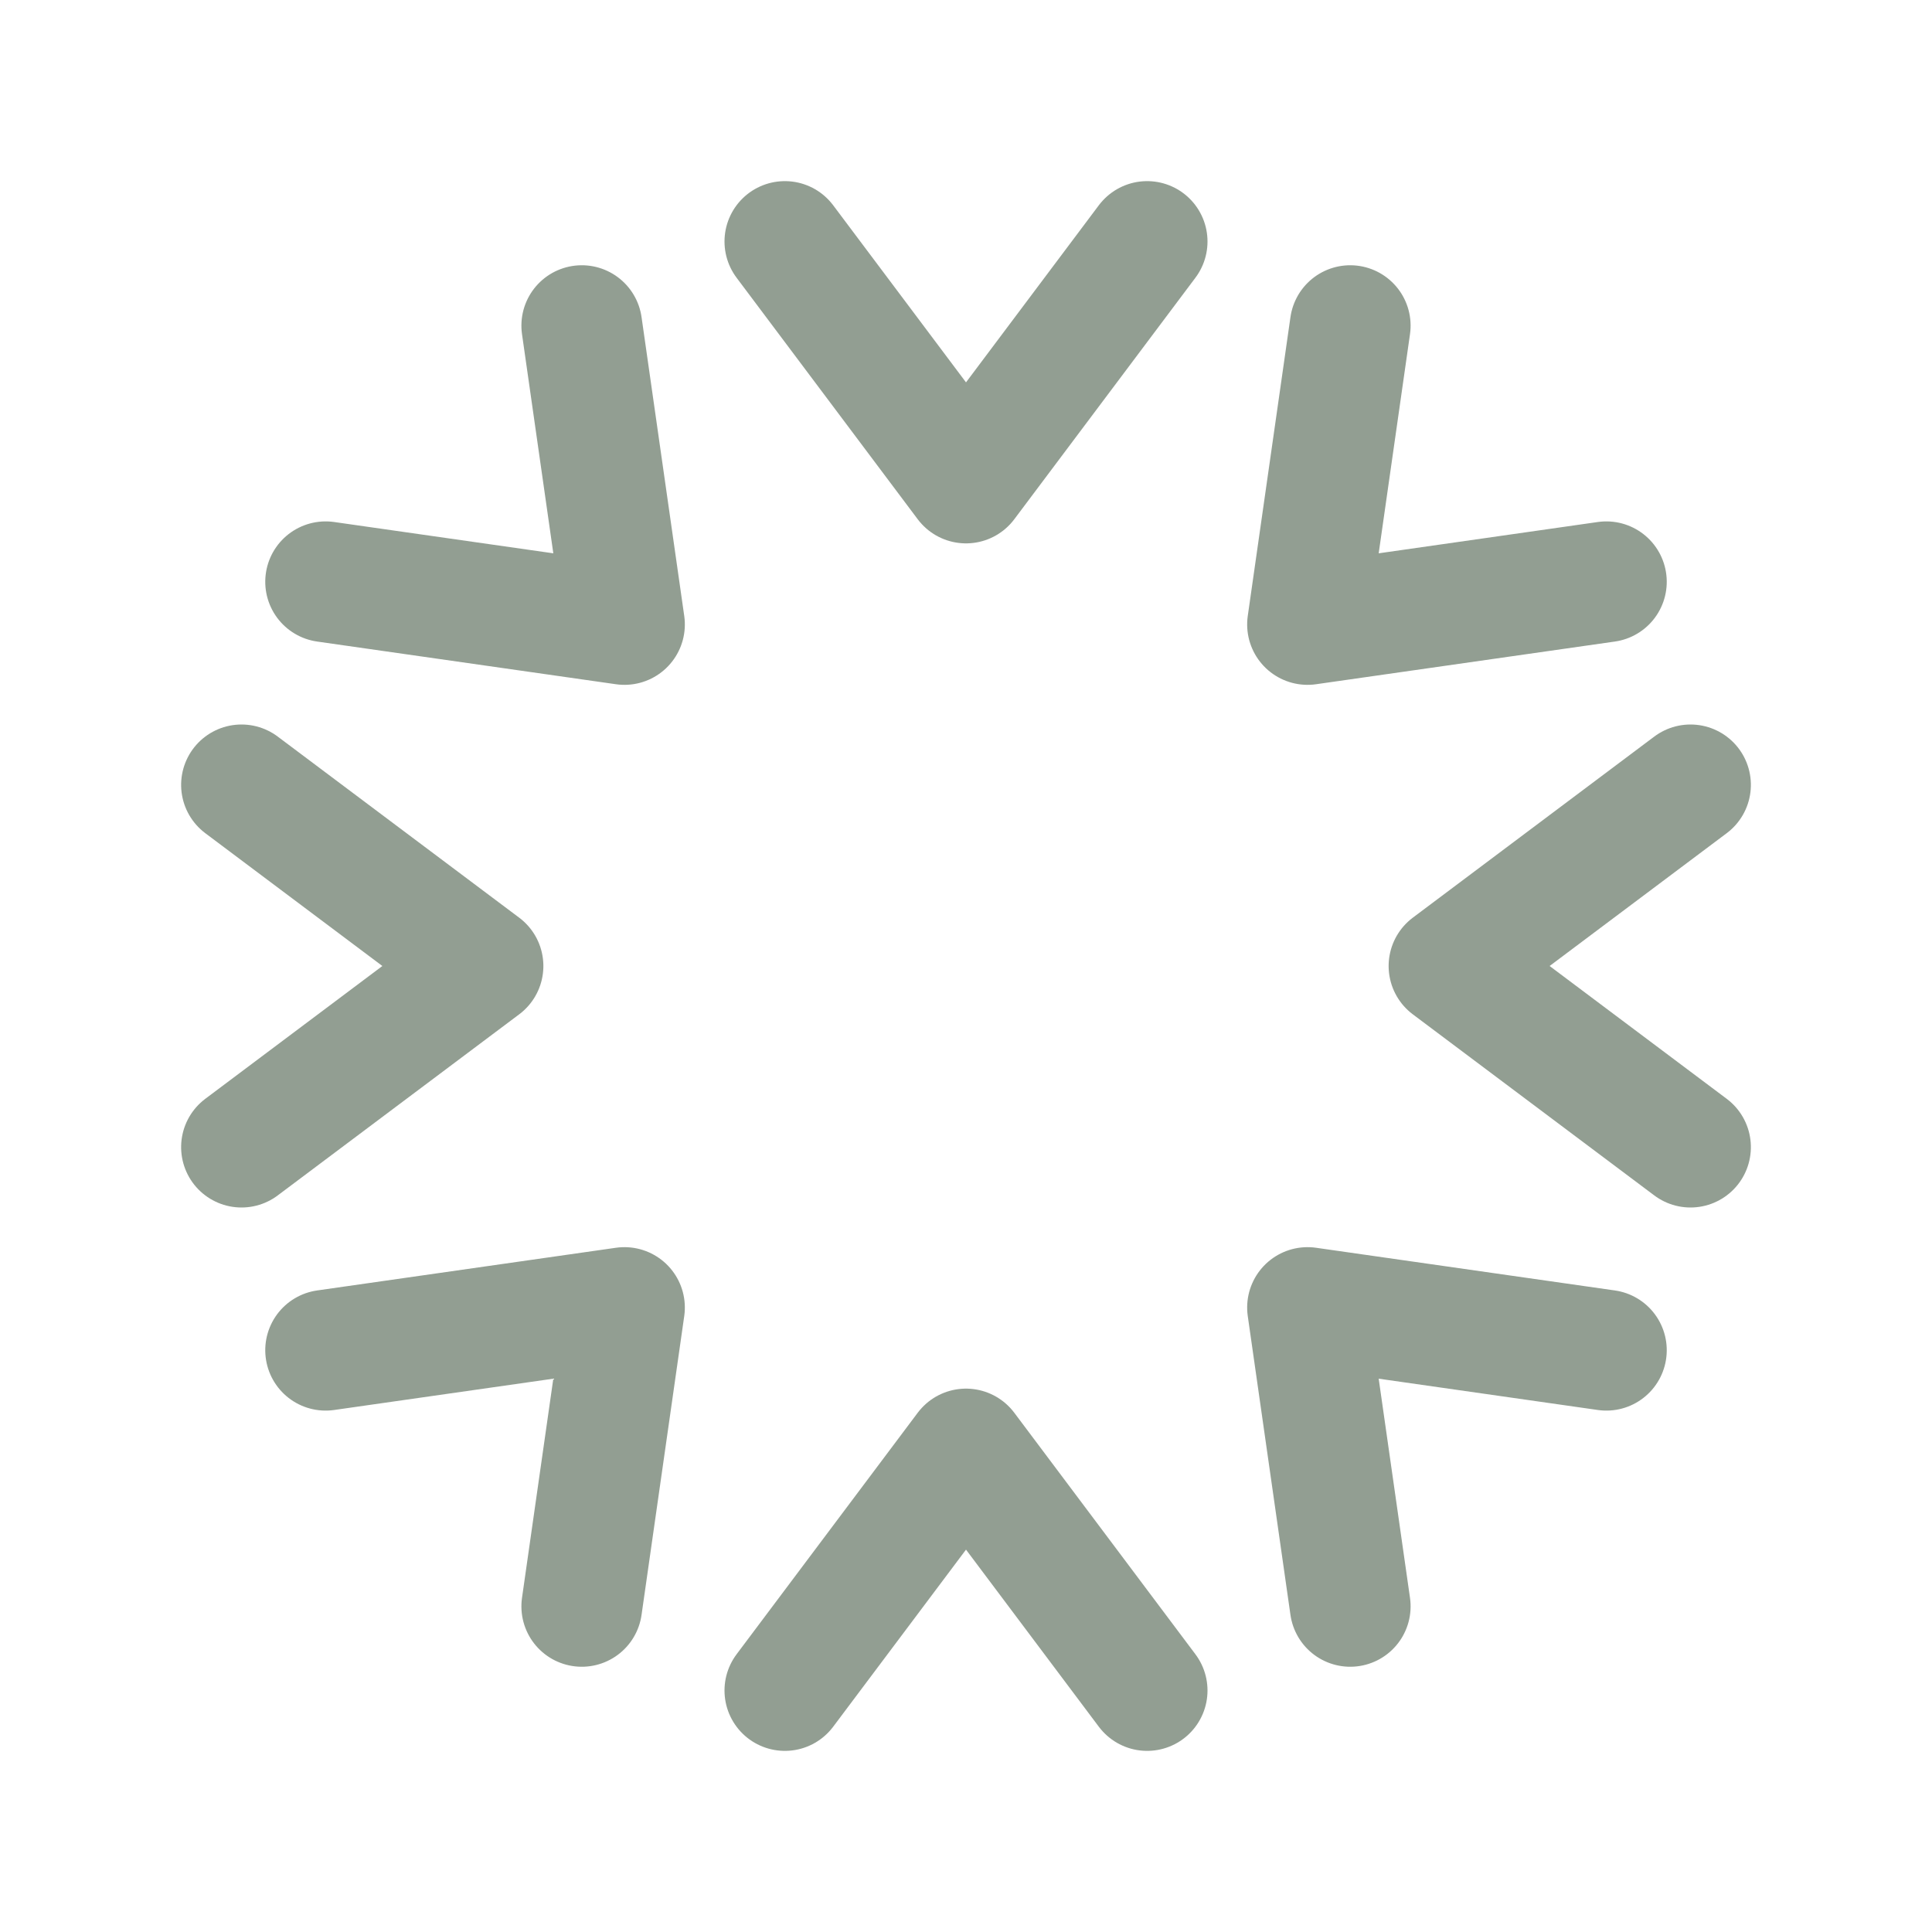
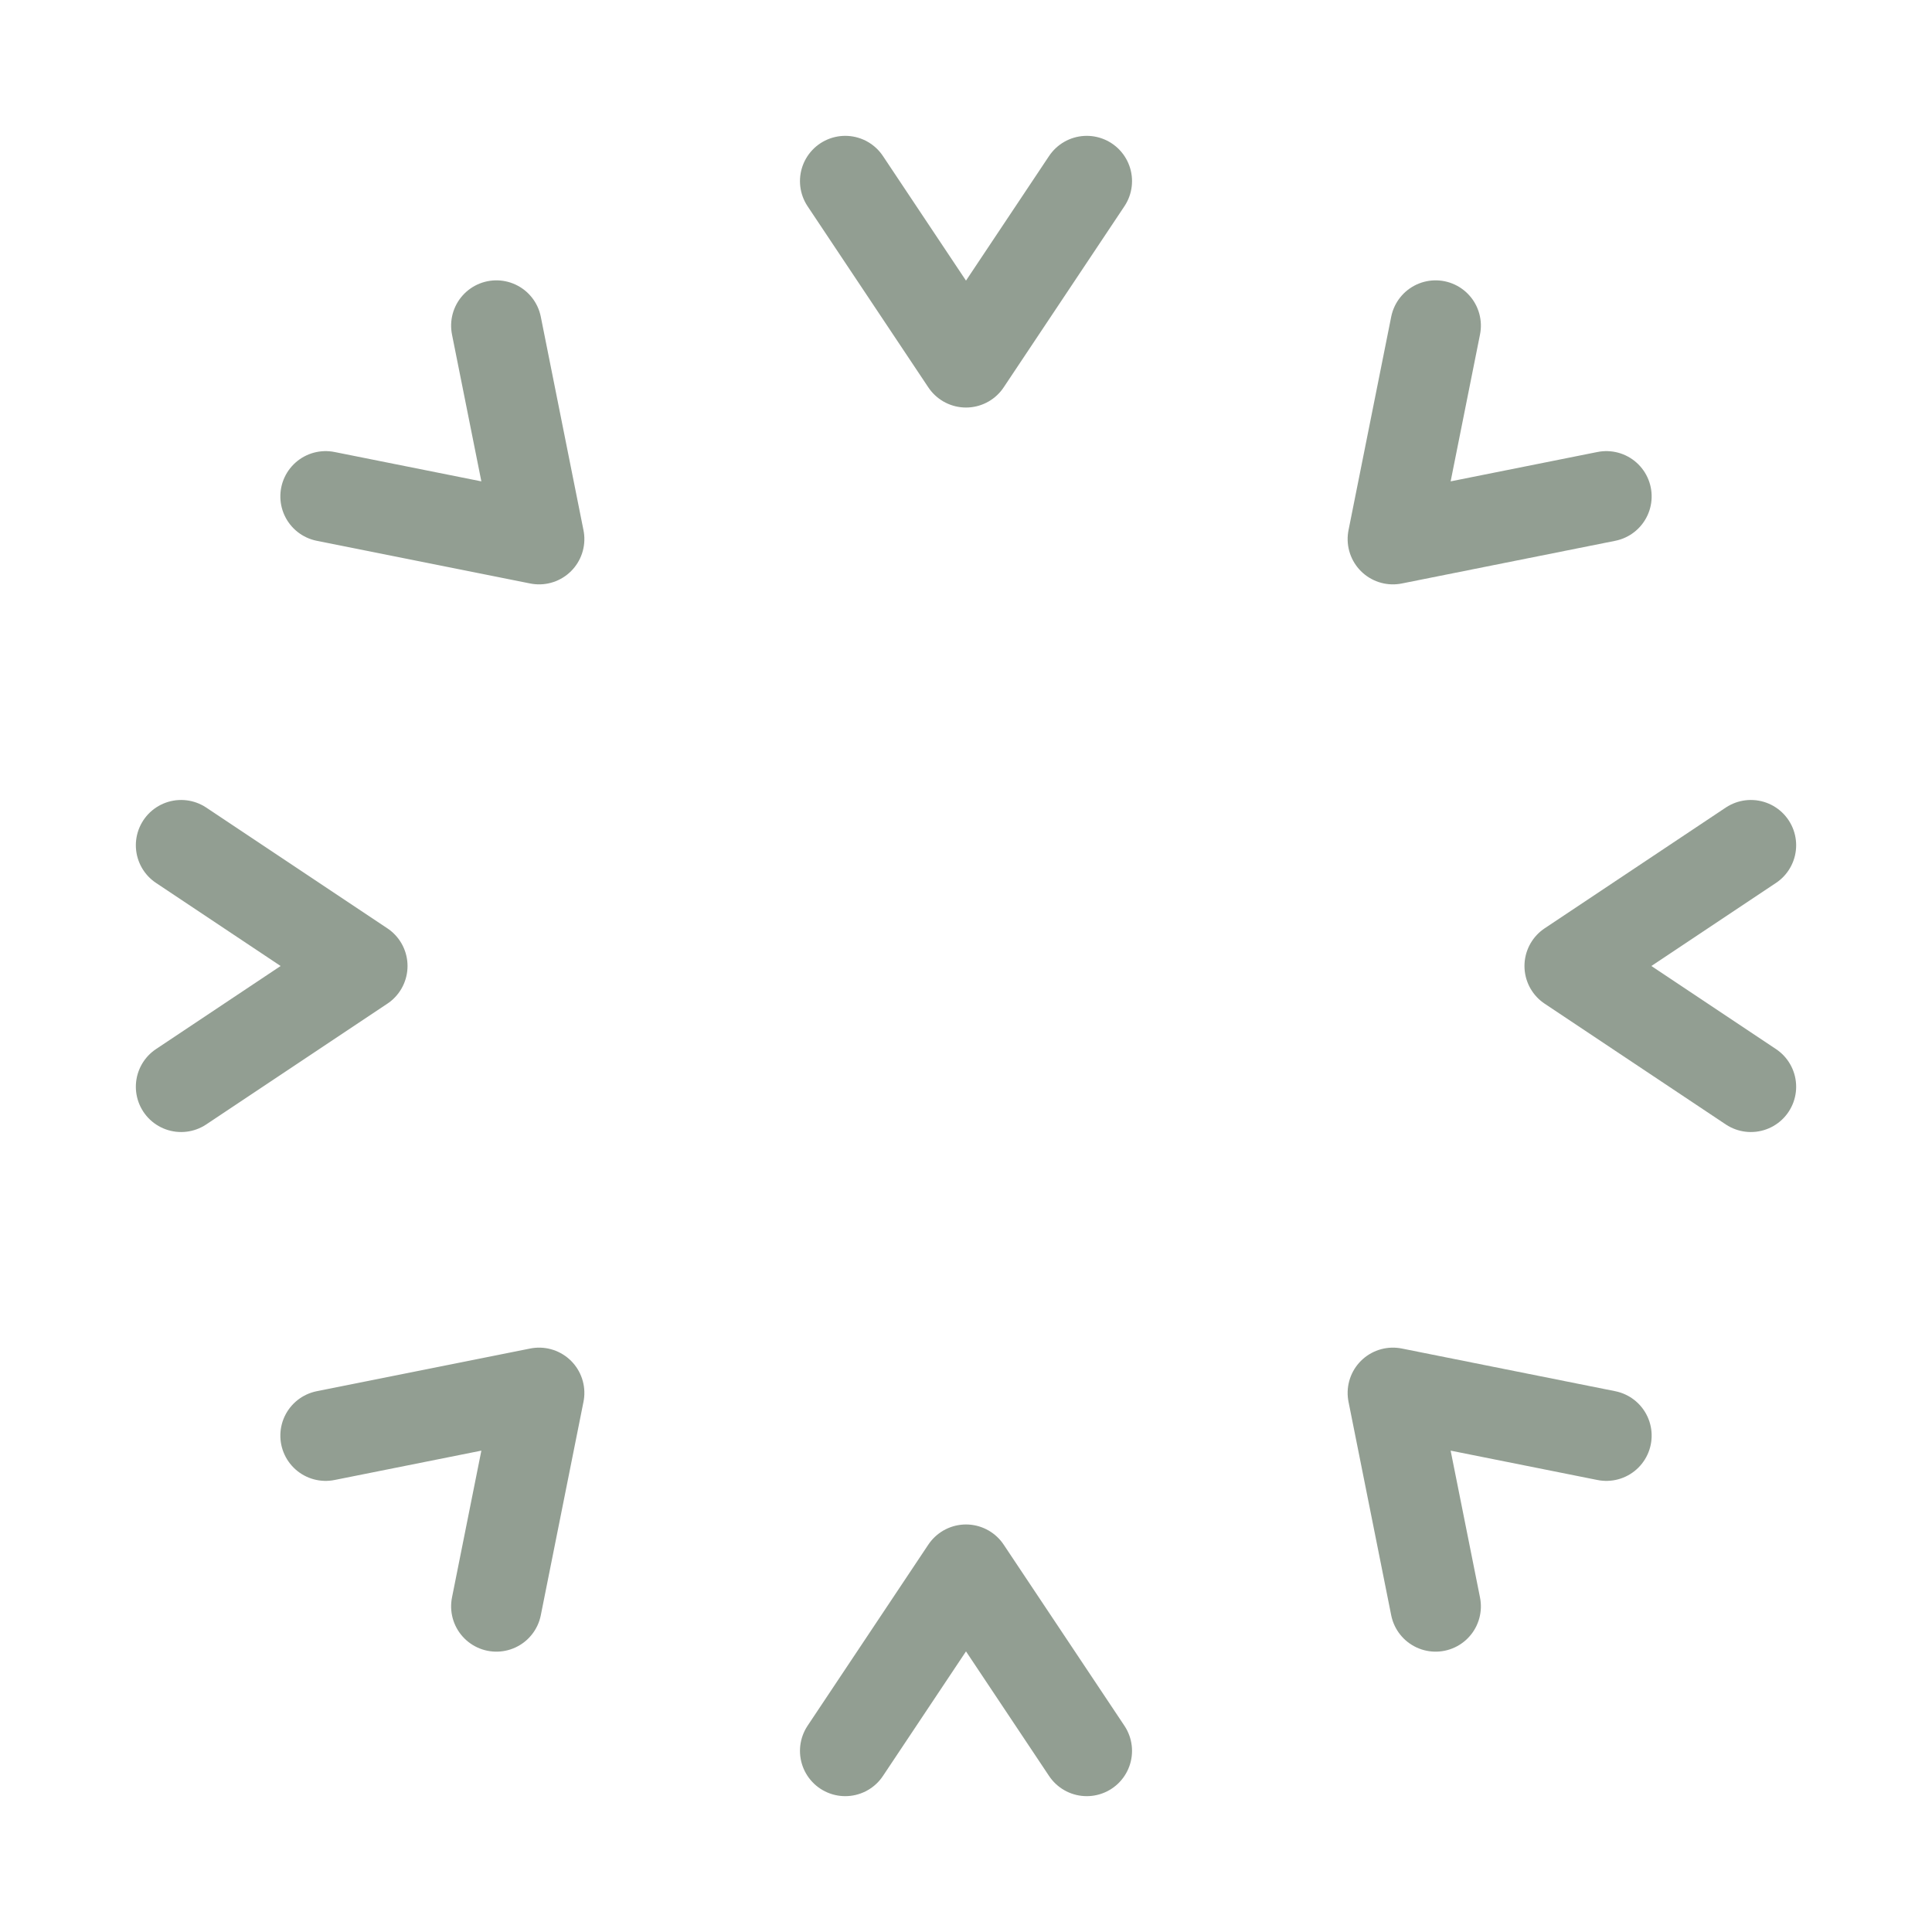
<svg xmlns="http://www.w3.org/2000/svg" viewBox="0 0 32 32">
-   <g fill="none" stroke="#4a5d4a" stroke-width="2" stroke-linecap="round" stroke-linejoin="round" opacity="0.6">
-     <polyline points="13,4 16,8 19,4" transform="rotate(0,16,16)" />
-     <polyline points="13,4 16,8 19,4" transform="rotate(45,16,16)" />
-     <polyline points="13,4 16,8 19,4" transform="rotate(90,16,16)" />
-     <polyline points="13,4 16,8 19,4" transform="rotate(135,16,16)" />
-     <polyline points="13,4 16,8 19,4" transform="rotate(180,16,16)" />
-     <polyline points="13,4 16,8 19,4" transform="rotate(225,16,16)" />
-     <polyline points="13,4 16,8 19,4" transform="rotate(270,16,16)" />
-     <polyline points="13,4 16,8 19,4" transform="rotate(315,16,16)" />
+   <g fill="none" stroke="#4a5d4a" stroke-width="1.5" stroke-linecap="round" stroke-linejoin="round" opacity="0.6">
+     <polyline points="14,3 16,6 18,3" transform="rotate(0,16,16)" />
+     <polyline points="14,3 16,6 18,3" transform="rotate(45,16,16)" />
+     <polyline points="14,3 16,6 18,3" transform="rotate(90,16,16)" />
+     <polyline points="14,3 16,6 18,3" transform="rotate(135,16,16)" />
+     <polyline points="14,3 16,6 18,3" transform="rotate(180,16,16)" />
+     <polyline points="14,3 16,6 18,3" transform="rotate(225,16,16)" />
+     <polyline points="14,3 16,6 18,3" transform="rotate(270,16,16)" />
+     <polyline points="14,3 16,6 18,3" transform="rotate(315,16,16)" />
  </g>
</svg>
